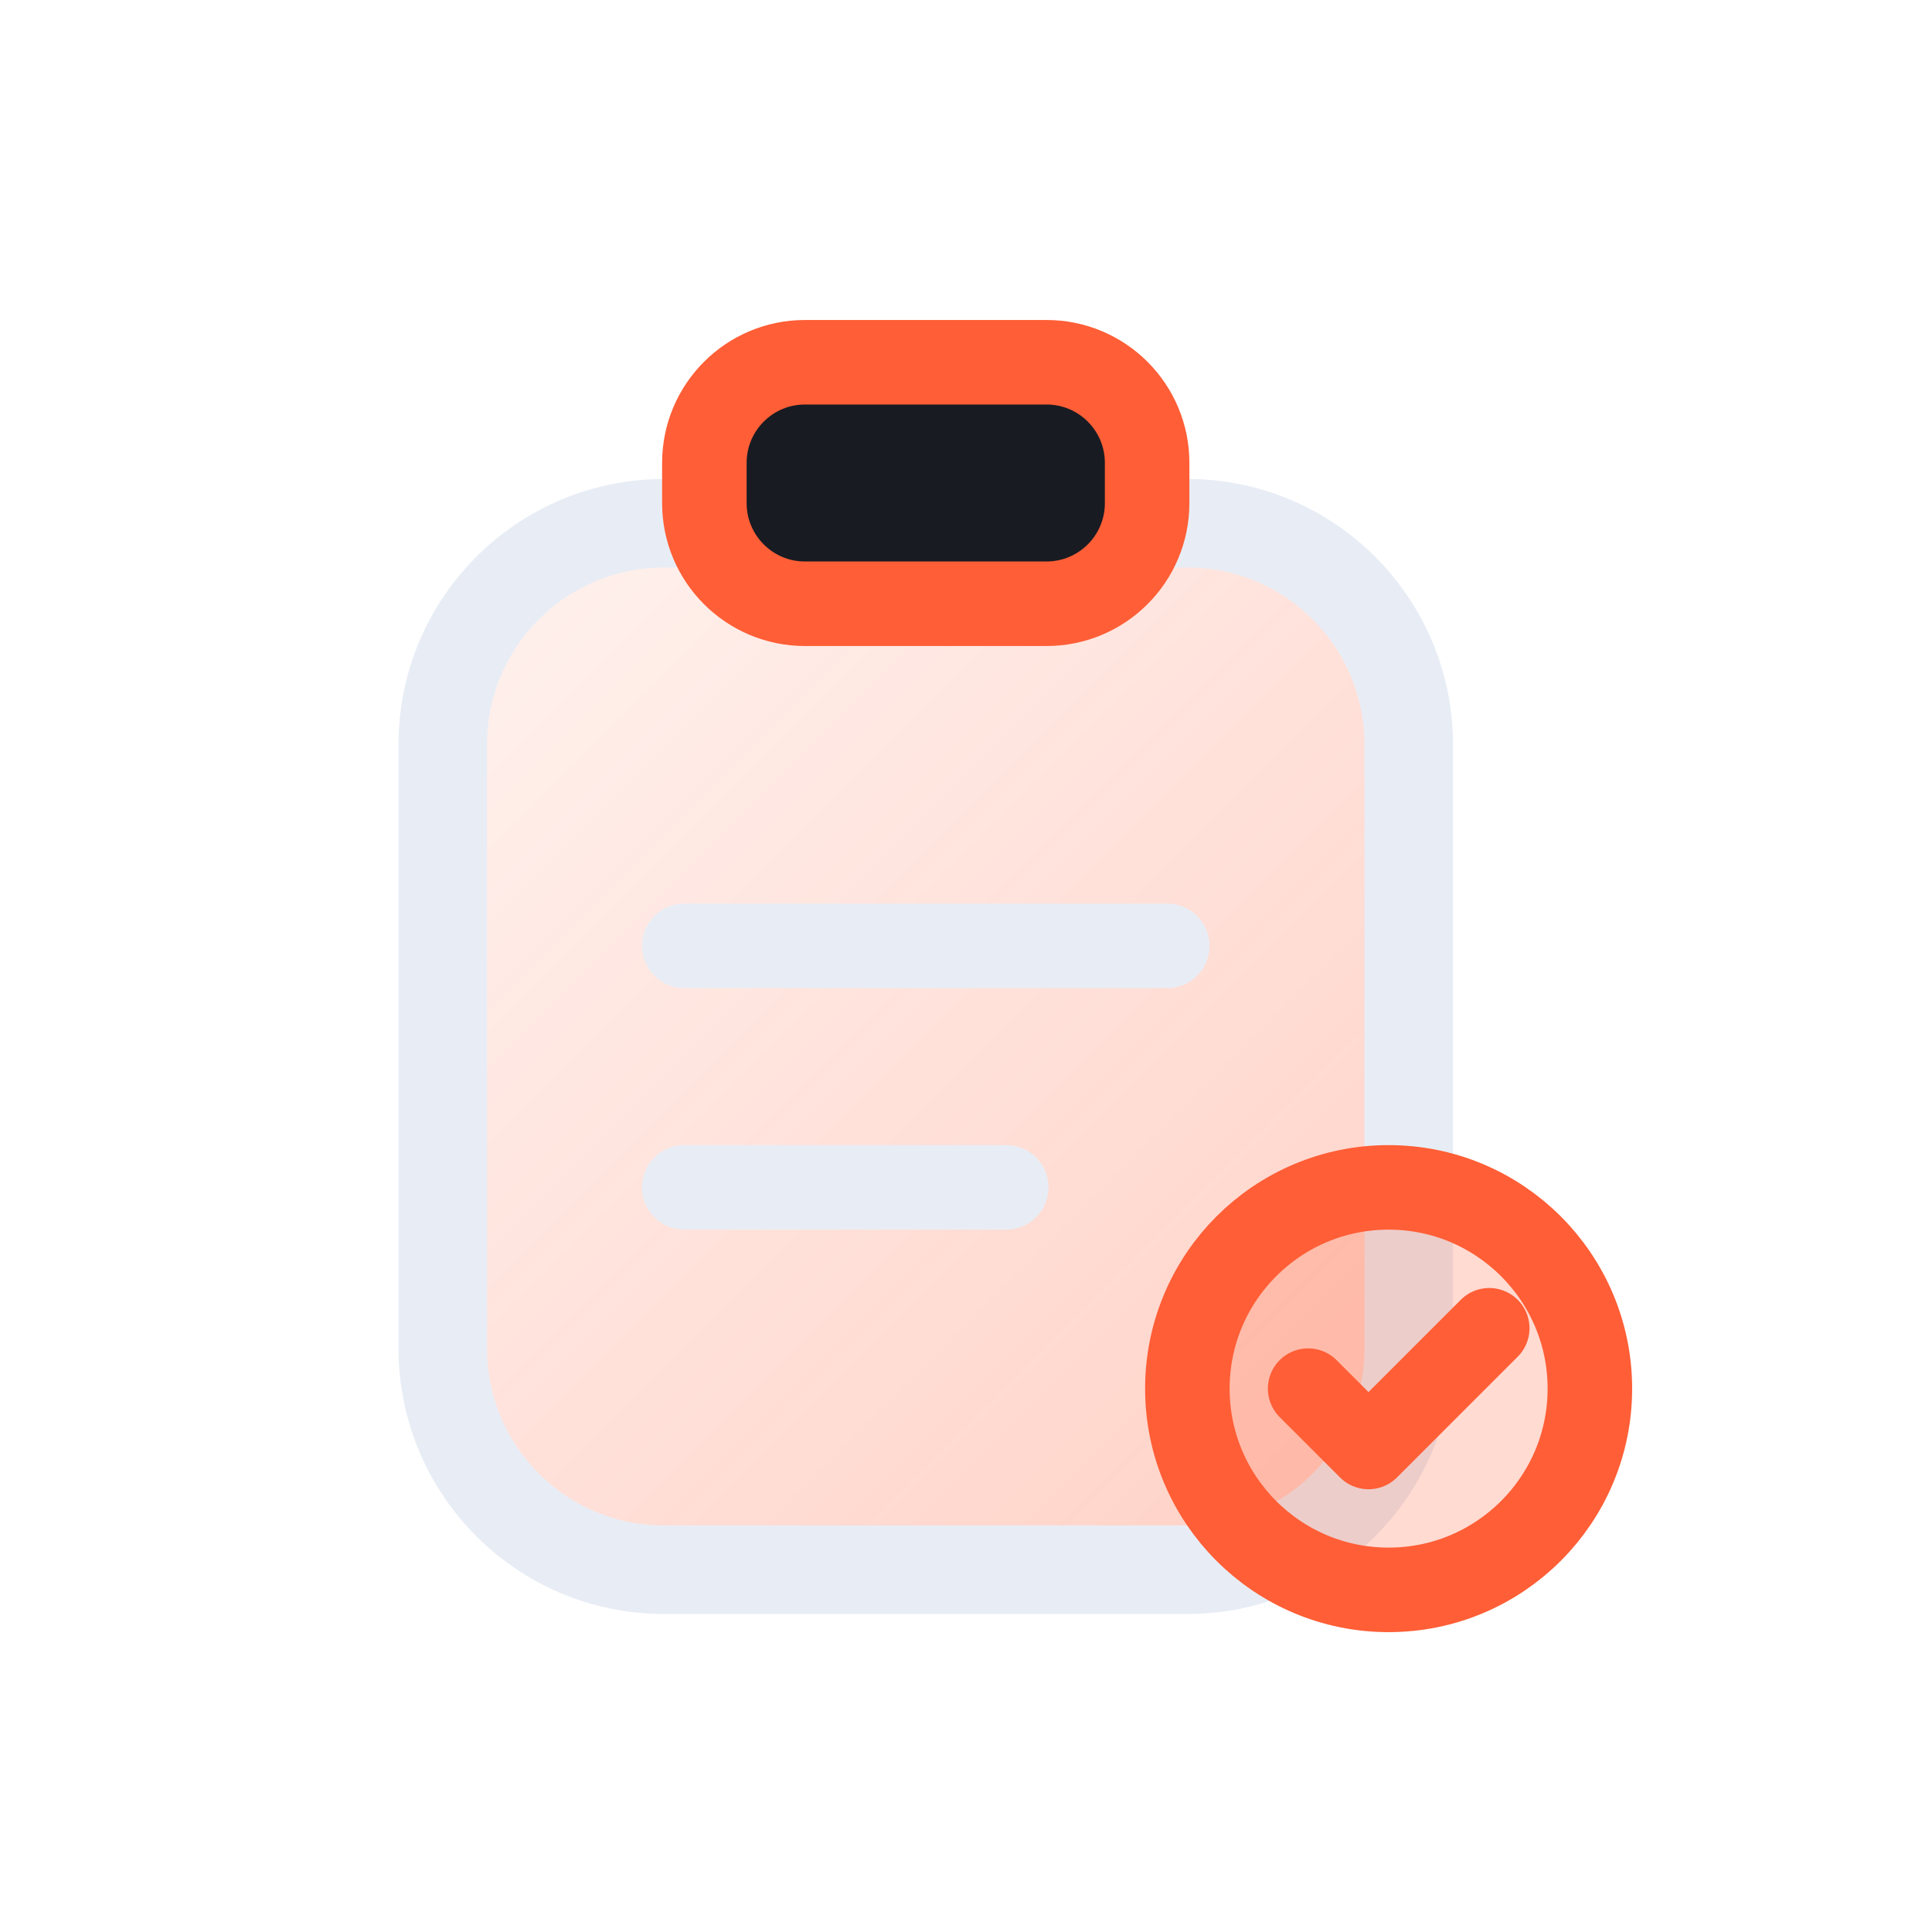
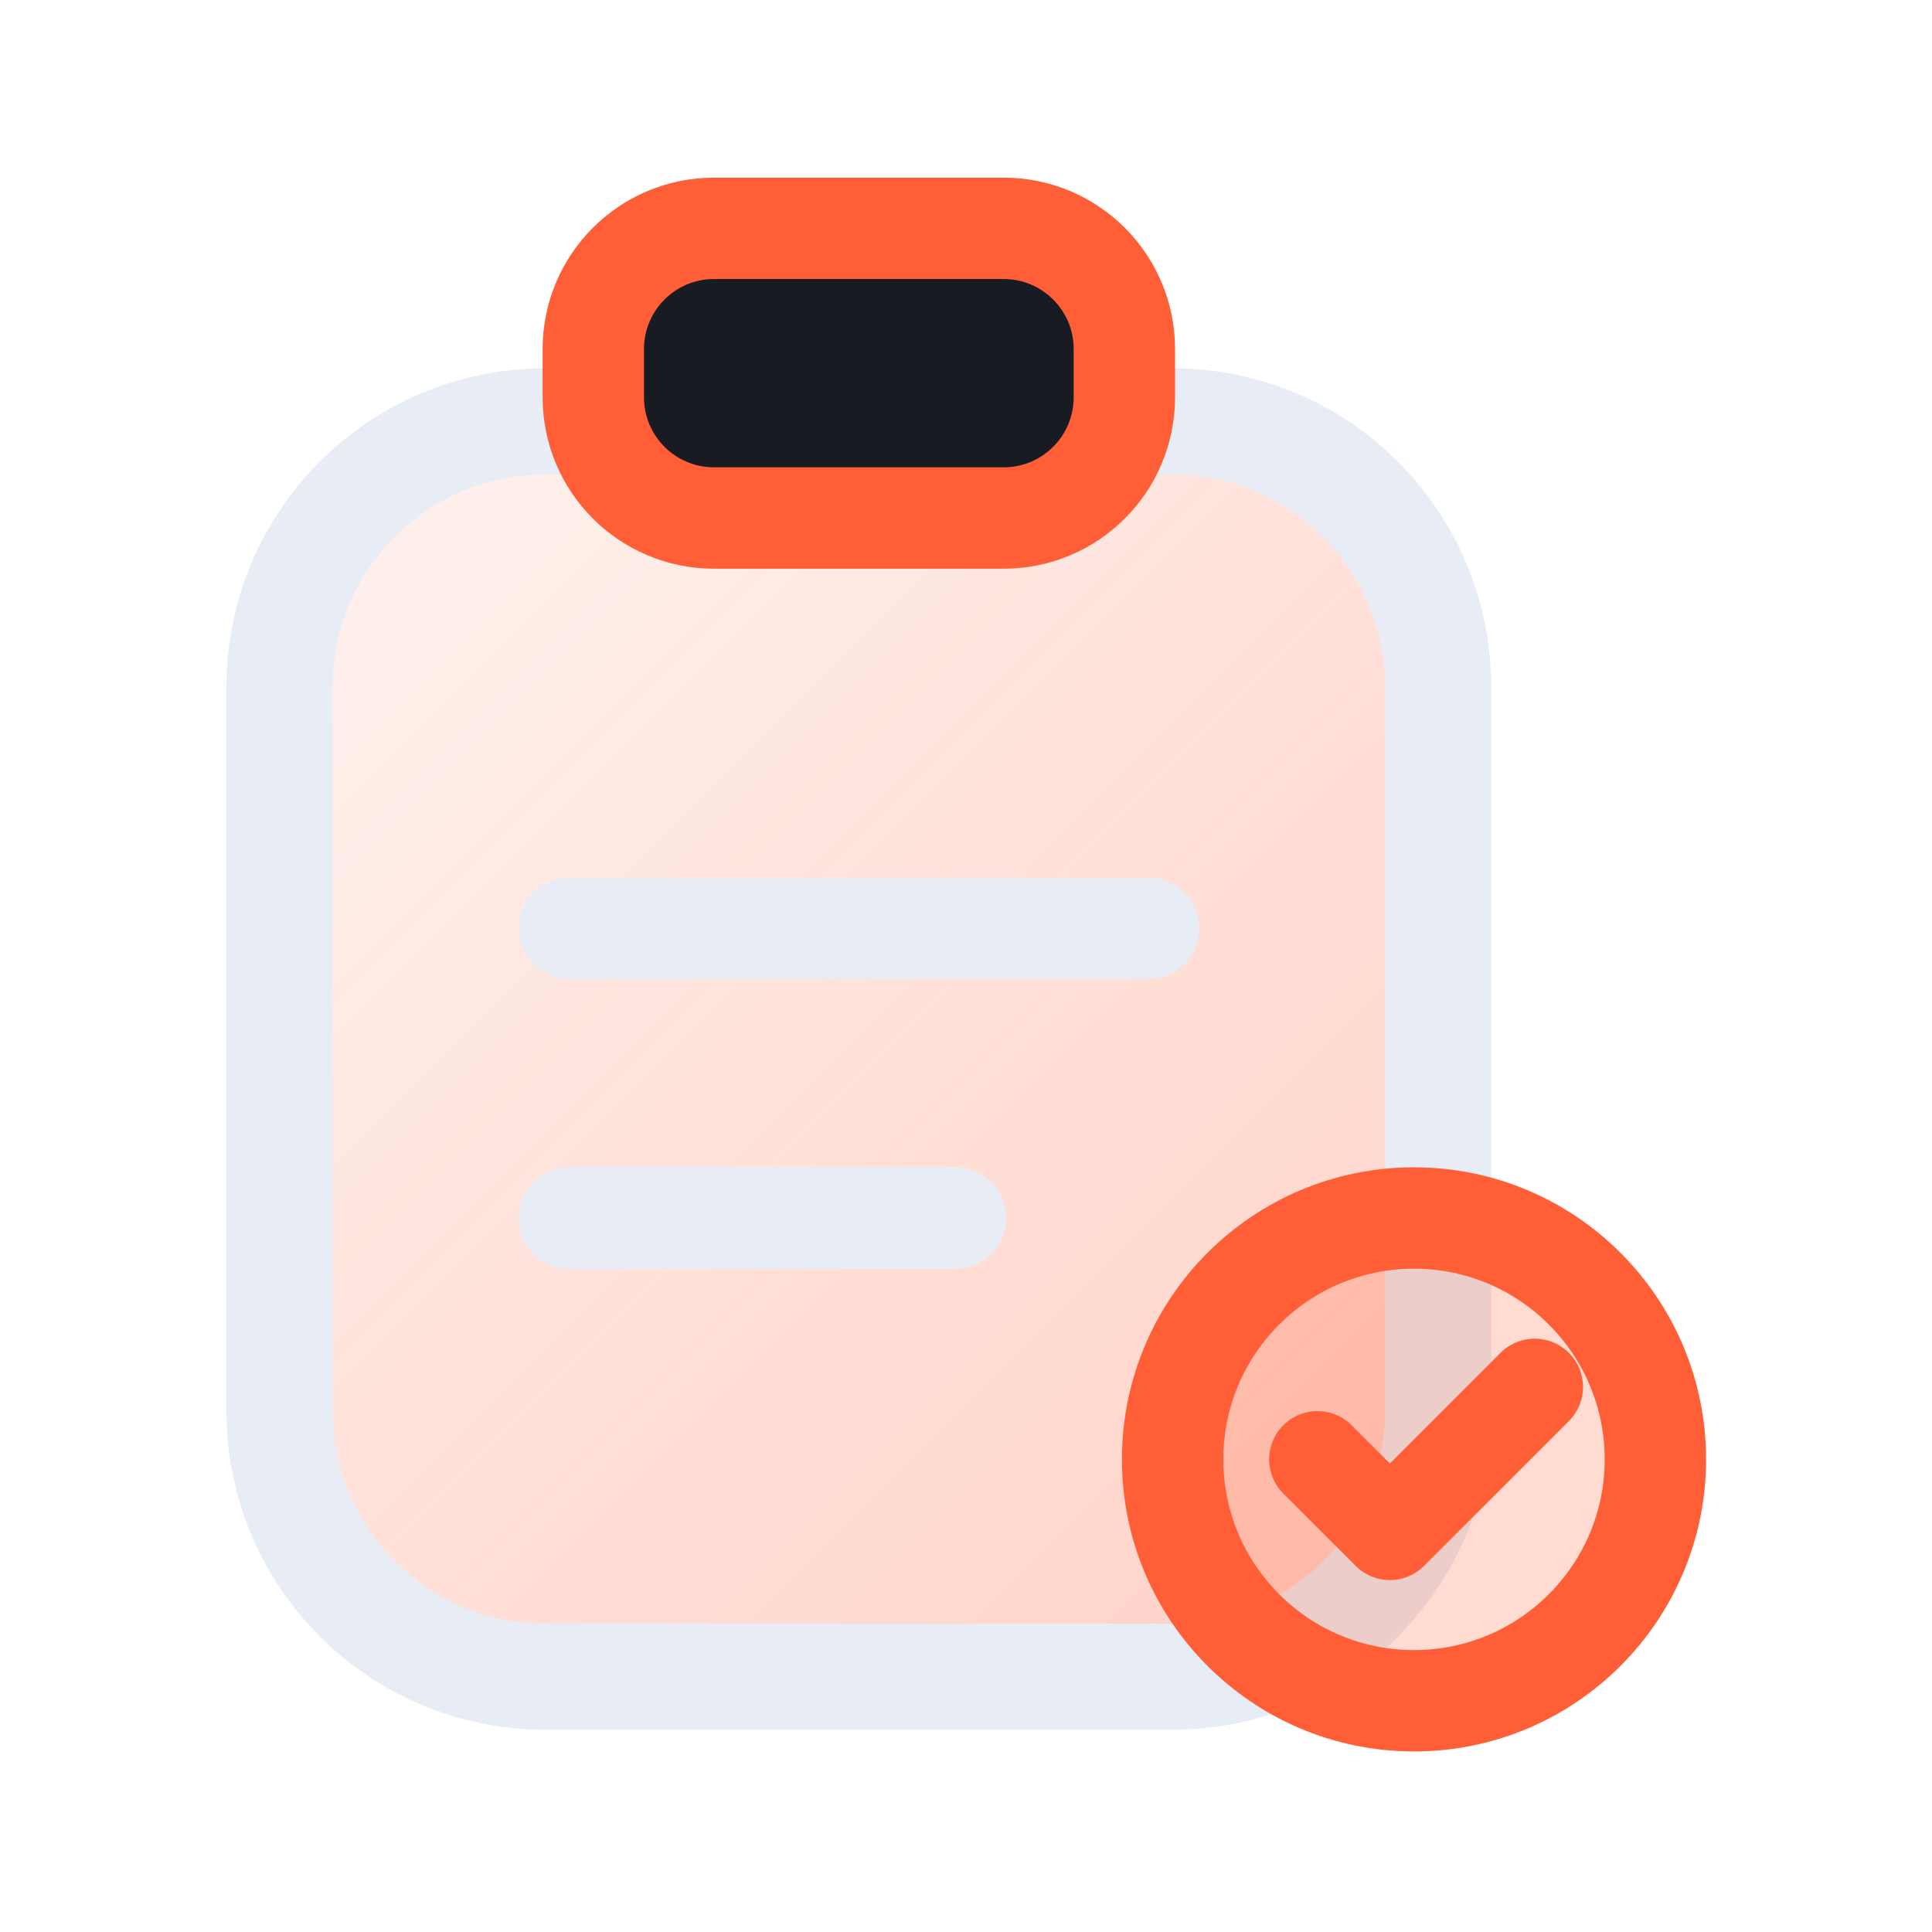
- <svg xmlns="http://www.w3.org/2000/svg" viewBox="0 0 48 48" fill="none">
+ <svg xmlns="http://www.w3.org/2000/svg" viewBox="5.21 4.27 40.02 40.02" fill="none">
  <defs>
    <linearGradient id="set-cpaste-blush" x1="9" y1="9" x2="38" y2="38" gradientUnits="userSpaceOnUse">
      <stop offset="0" stop-color="#FF5E36" stop-opacity="0.05" />
      <stop offset="1" stop-color="#FF5E36" stop-opacity="0.30" />
    </linearGradient>
  </defs>
  <rect x="11" y="13" width="24" height="26" rx="5.5" fill="url(#set-cpaste-blush)" stroke="#E8EDF5" stroke-width="2.2" />
  <rect x="17.5" y="9" width="11" height="6" rx="2.5" fill="#181B22" stroke="#FF5E36" stroke-width="2.1" />
  <path d="M17 23.5H29M17 29.5H25" stroke="#E8EDF5" stroke-width="2.1" stroke-linecap="round" />
  <circle cx="34.5" cy="34.5" r="5" fill="#FF5E36" fill-opacity="0.22" stroke="#FF5E36" stroke-width="2.1" />
  <path d="M32.5 34.5L34 36L37 33" stroke="#FF5E36" stroke-width="2" stroke-linecap="round" stroke-linejoin="round" />
</svg>
